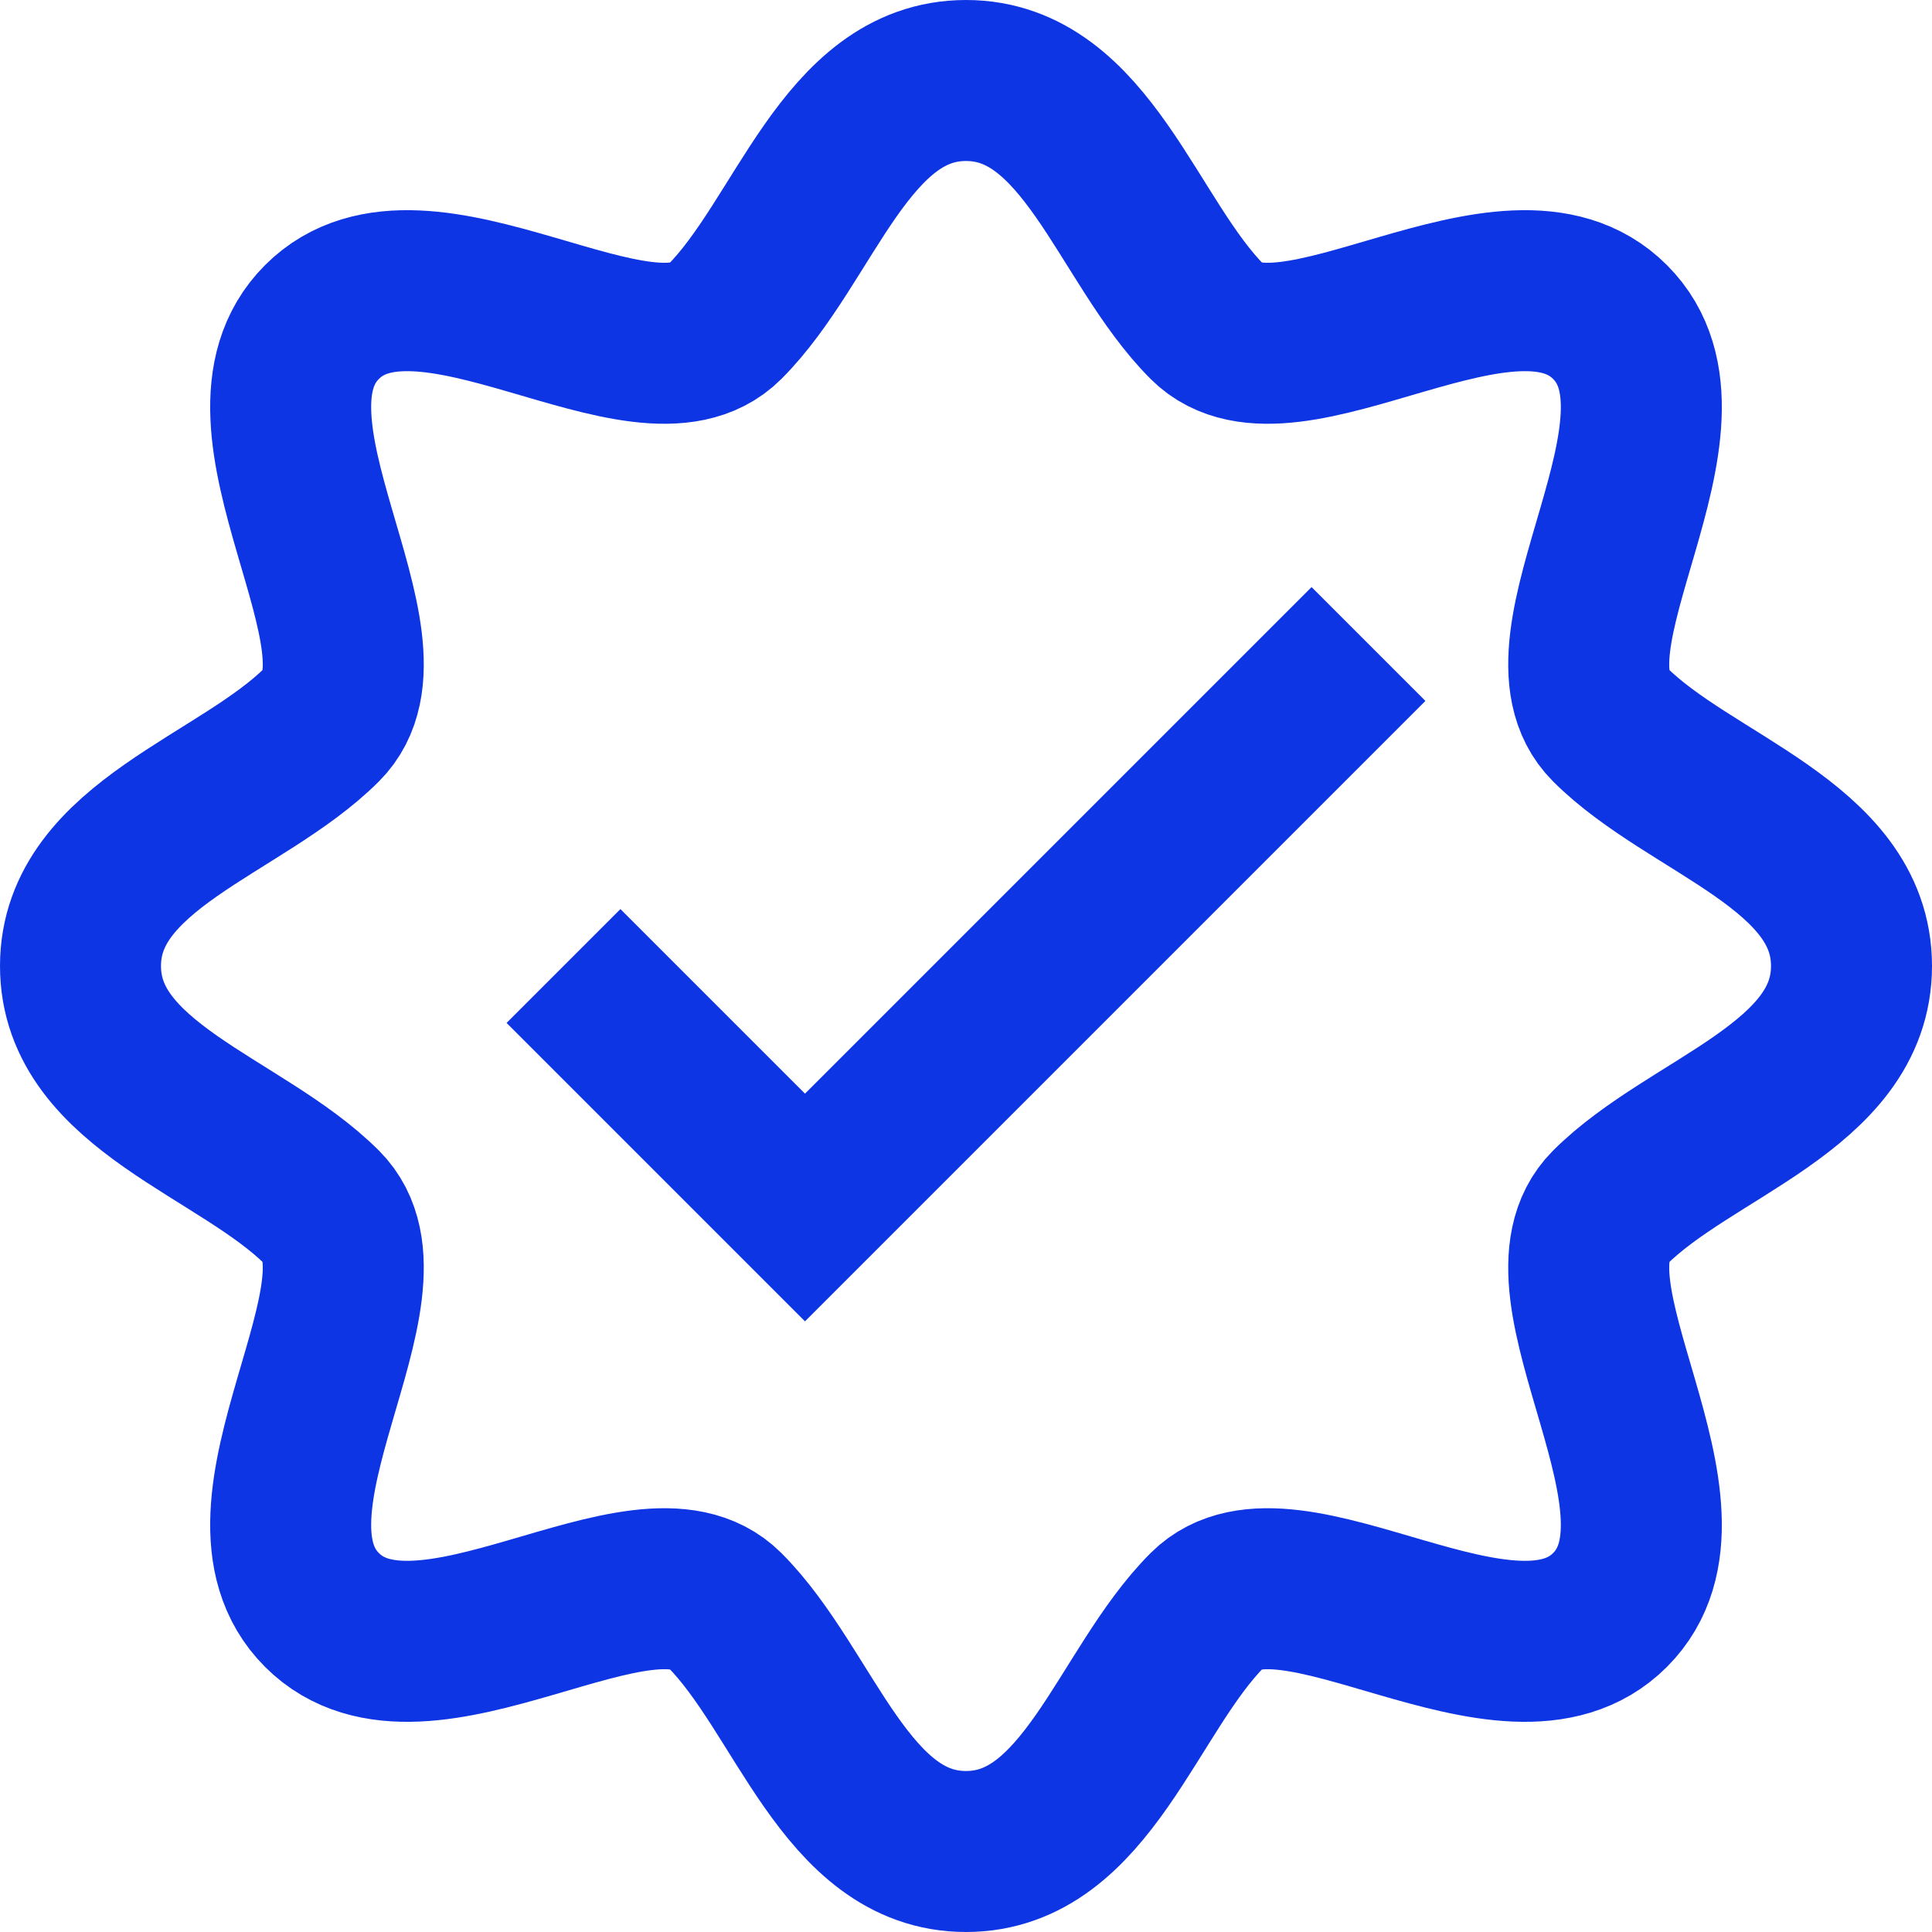
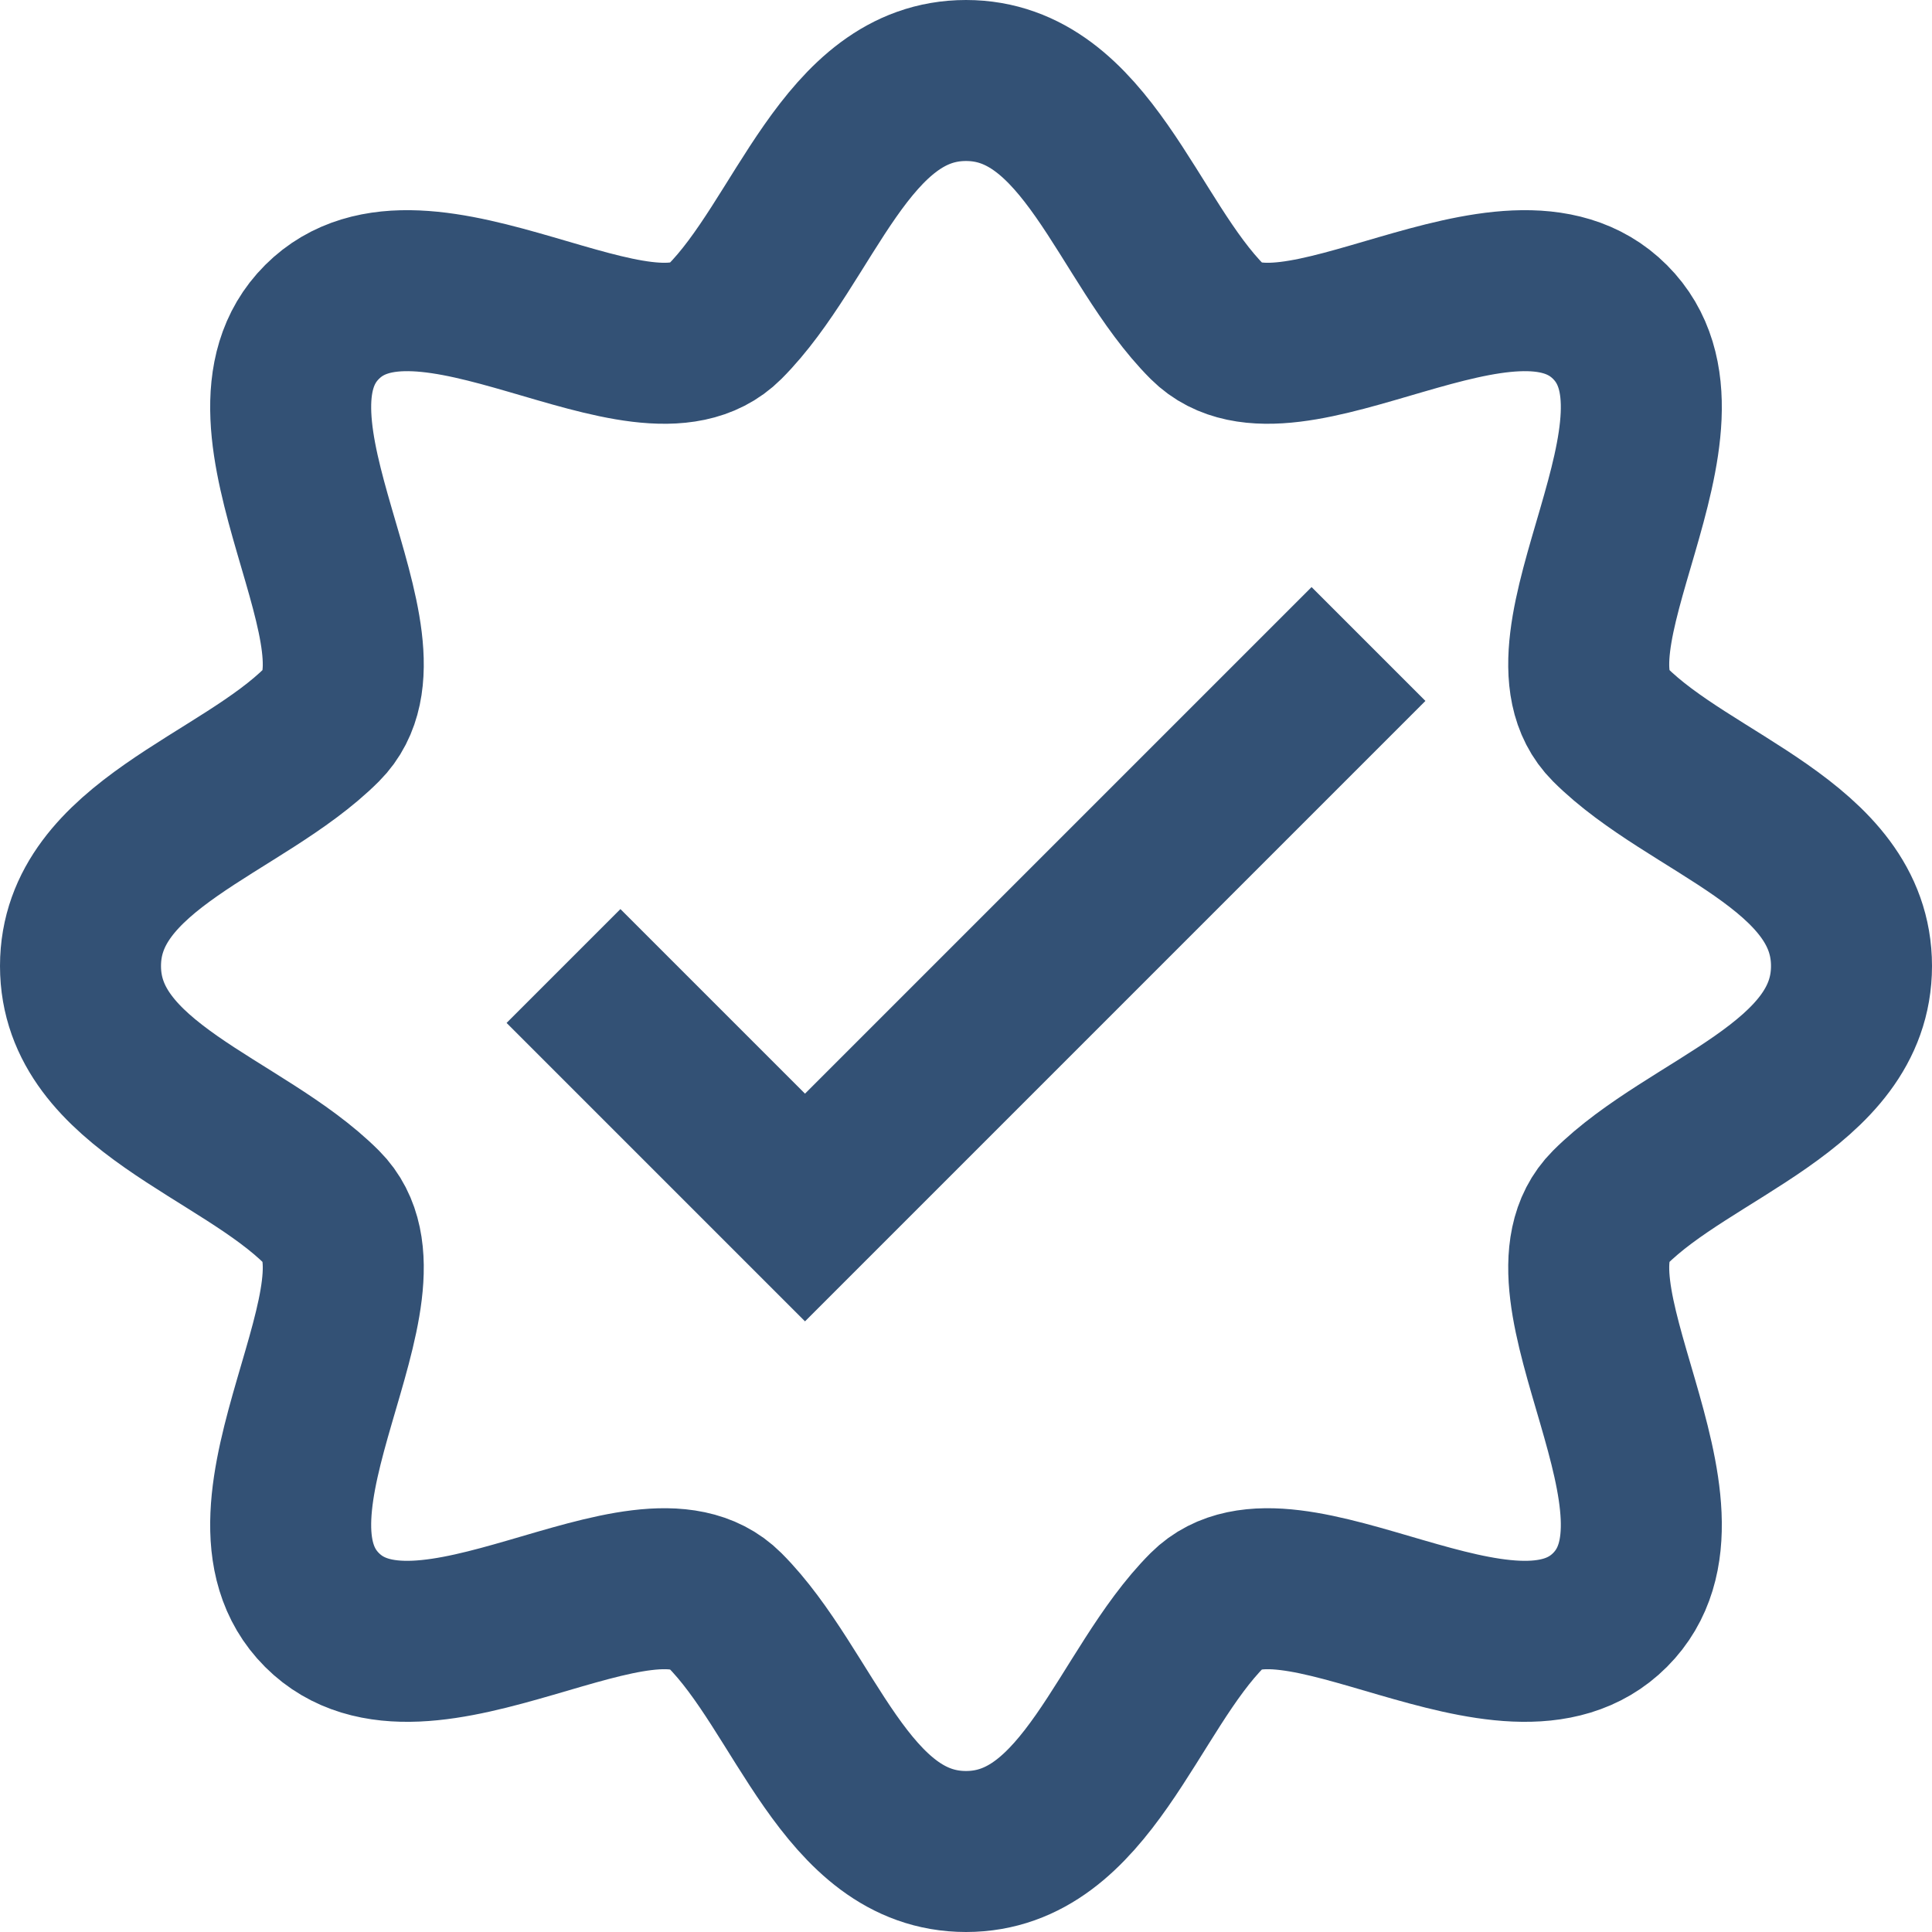
<svg xmlns="http://www.w3.org/2000/svg" width="24" height="24" viewBox="0 0 24 24">
-   <path fill="none" stroke="#0e35e4" stroke-width="2" d="M20 15c-1 1 1.25 3.75 0 5s-4-1-5 0s-1.5 3-3 3s-2-2-3-3s-3.75 1.25-5 0s1-4 0-5s-3-1.5-3-3s2-2 3-3s-1.25-3.75 0-5s4 1 5 0s1.5-3 3-3s2 2 3 3s3.75-1.25 5 0s-1 4 0 5s3 1.5 3 3s-2 2-3 3ZM7 12l3 3l7-7" />
+   <path fill="none" stroke="#335175" stroke-width="2" d="M20 15c-1 1 1.25 3.75 0 5s-4-1-5 0s-1.5 3-3 3s-2-2-3-3s-3.75 1.25-5 0s1-4 0-5s-3-1.5-3-3s2-2 3-3s-1.25-3.75 0-5s4 1 5 0s1.5-3 3-3s2 2 3 3s3.75-1.25 5 0s-1 4 0 5s3 1.5 3 3s-2 2-3 3ZM7 12l3 3l7-7" />
</svg>
